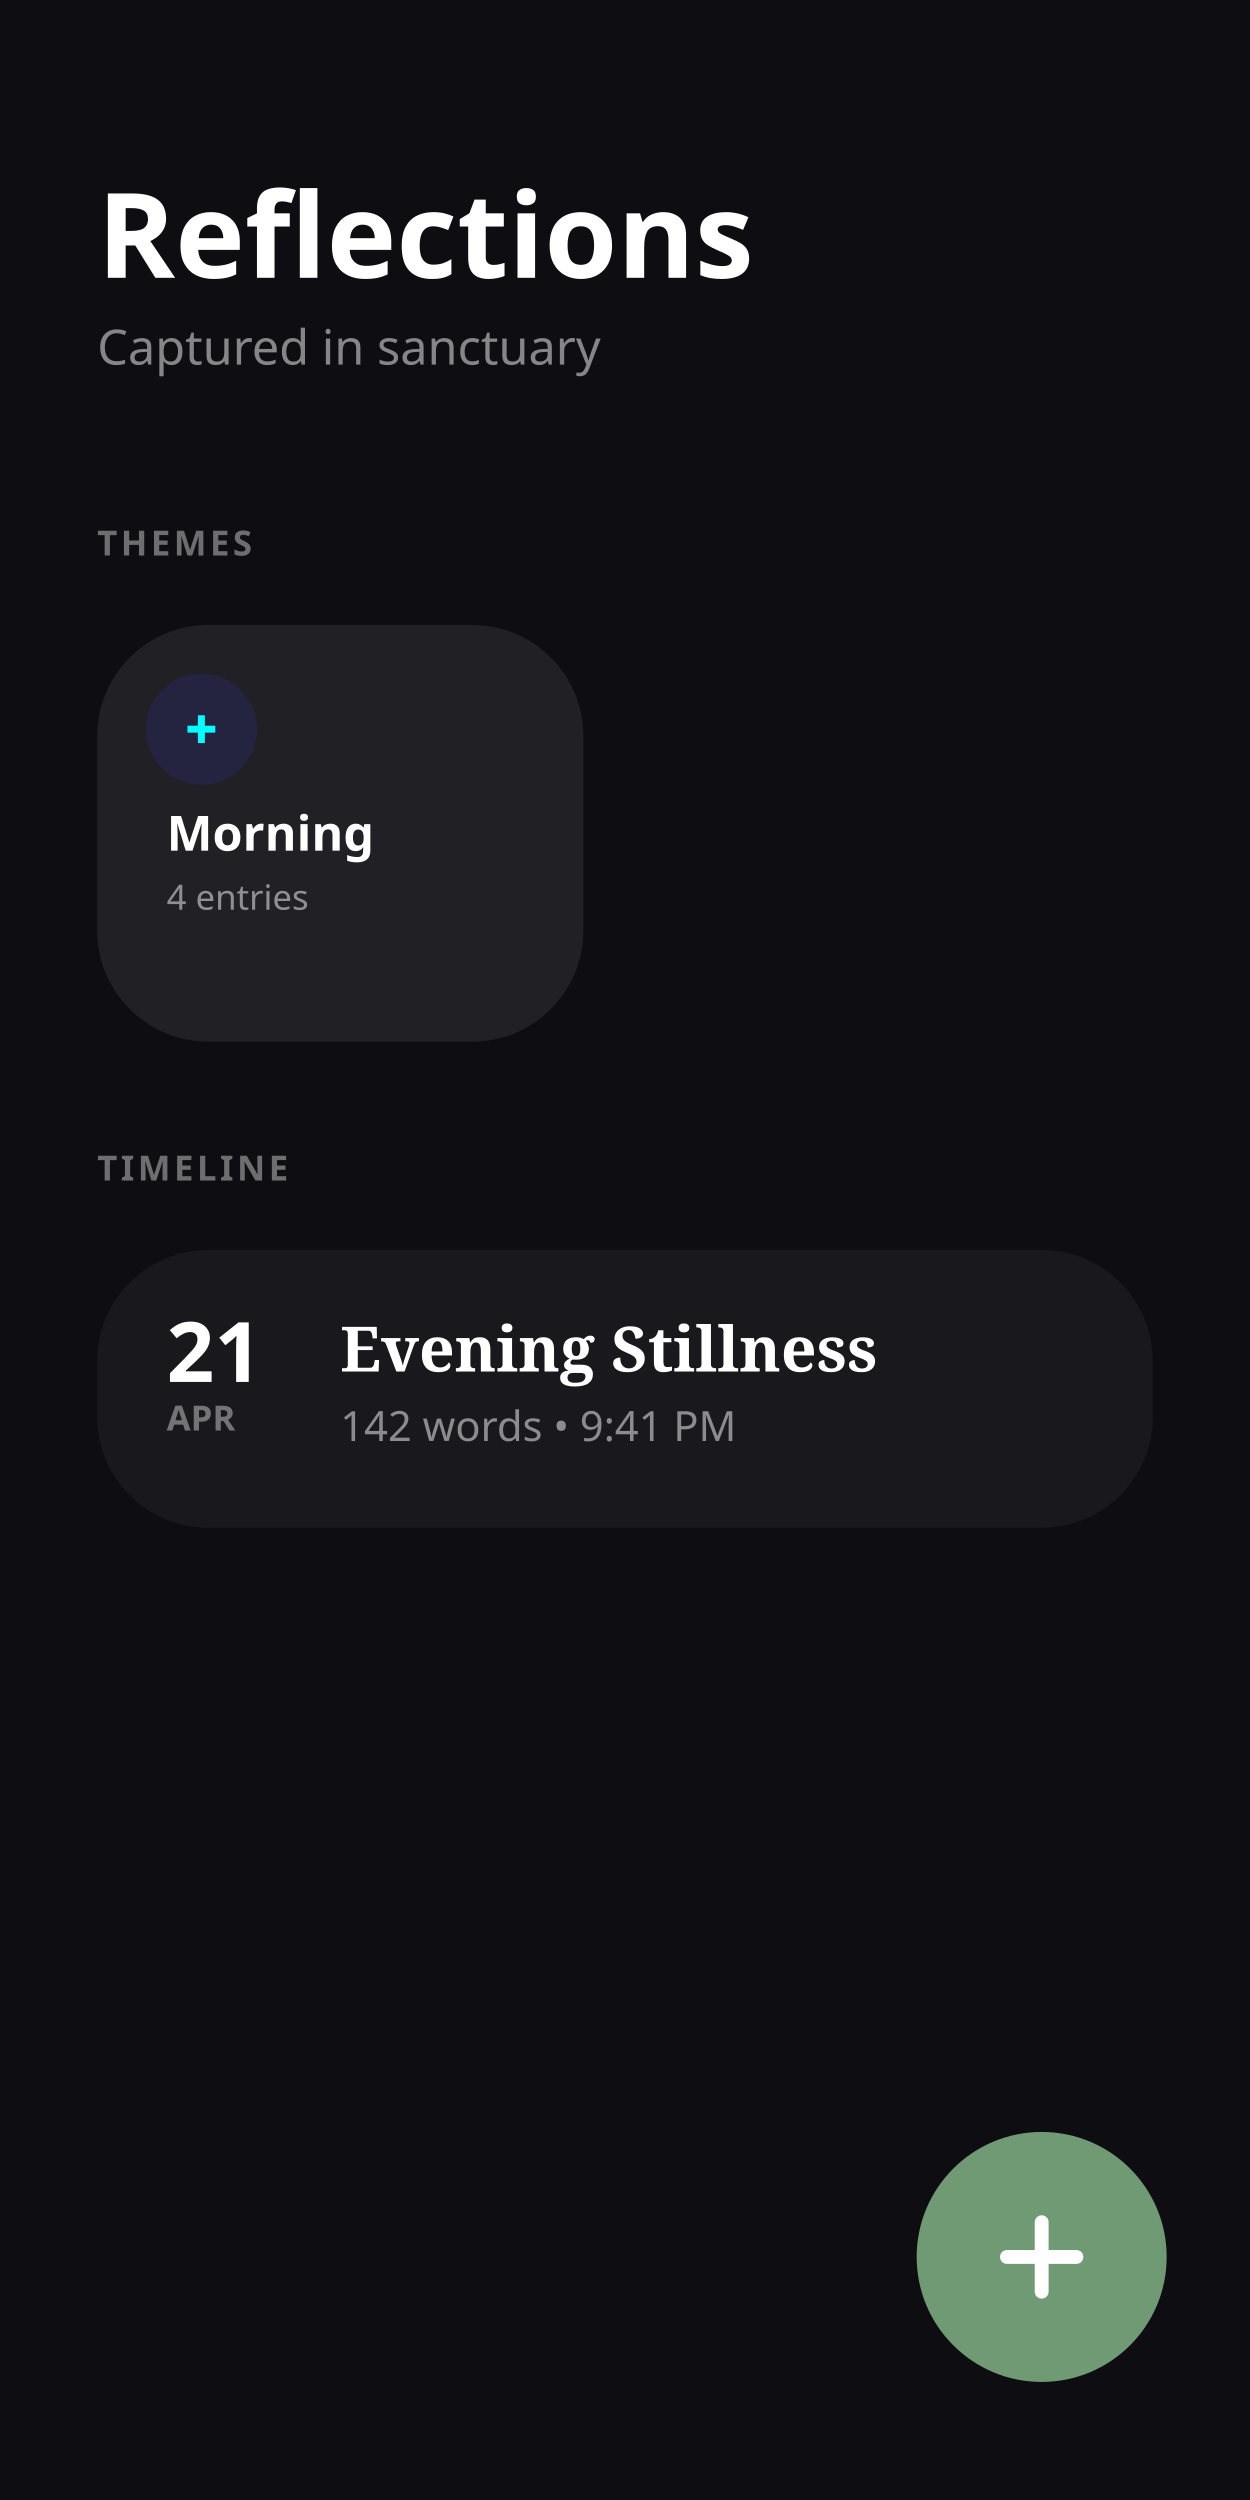
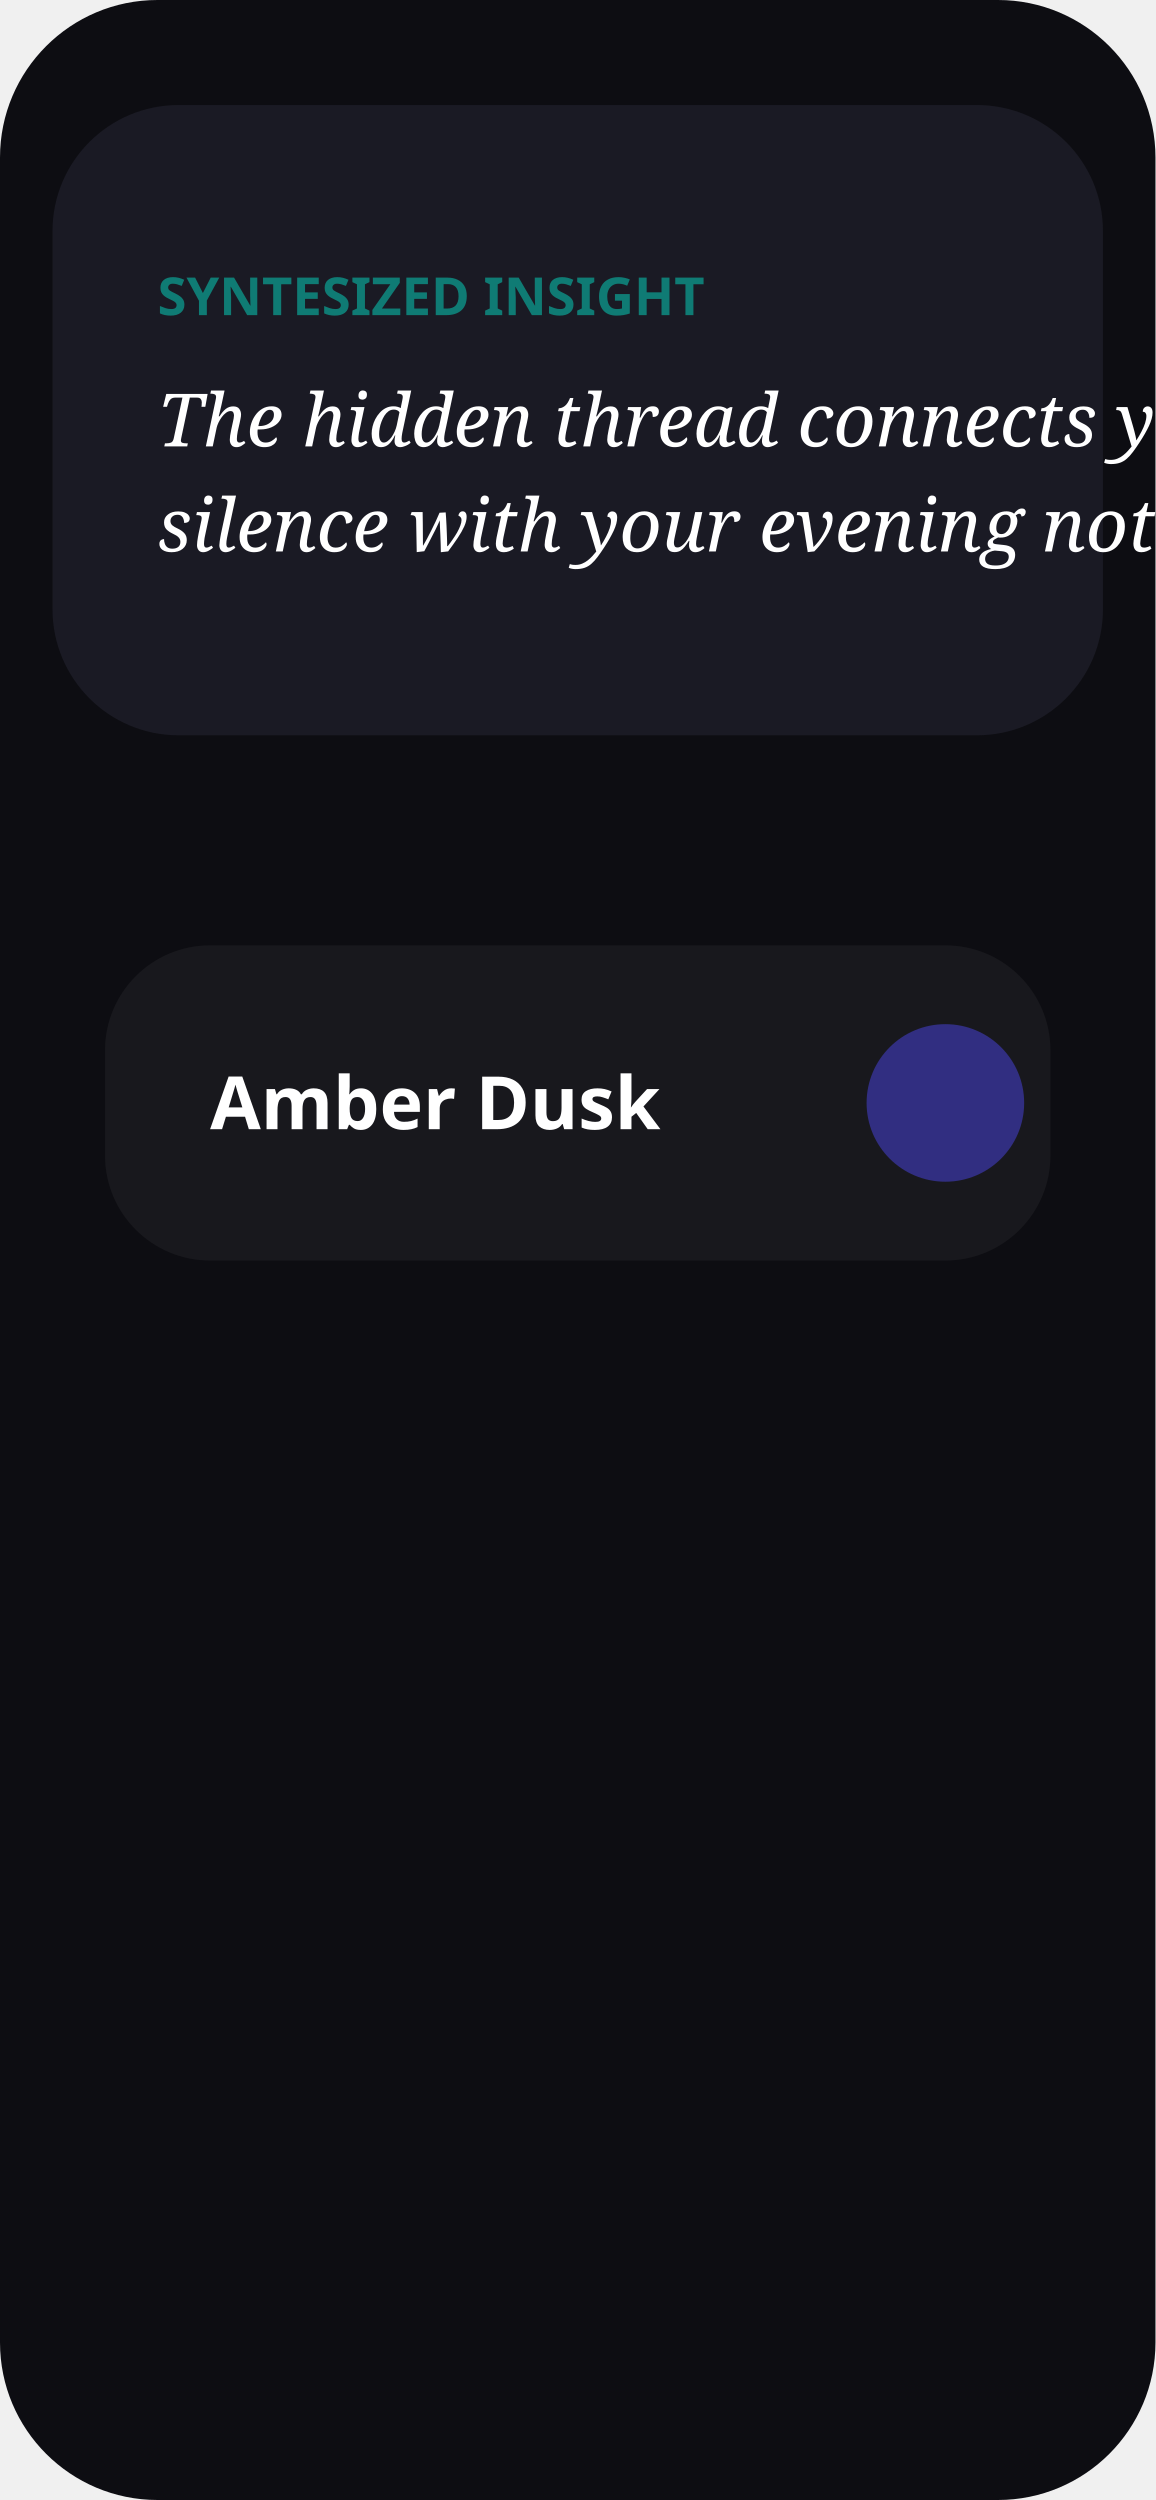
- <svg xmlns="http://www.w3.org/2000/svg" width="360" height="720" viewBox="0 0 360 720">
-   <rect width="360" height="720" fill="#0D0D12" />
-   <text x="28" y="80" font-family="sans-serif" font-weight="900" font-size="34" fill="white">Reflections</text>
-   <text x="28" y="105" font-family="sans-serif" font-size="14" fill="white" opacity="0.5">Captured in sanctuary</text>
-   <text x="28" y="160" font-family="sans-serif" font-size="10" font-weight="900" fill="white" opacity="0.4" letter-spacing="1">THEMES</text>
-   <rect x="28" y="180" width="140" height="120" rx="32" fill="white" opacity="0.08" />
-   <circle cx="58" cy="210" r="16" fill="#312E81" opacity="0.3" />
-   <path d="M54,210 L62,210 M58,206 L58,214" stroke="cyan" stroke-width="2" />
-   <text x="48" y="245" font-family="sans-serif" font-weight="bold" font-size="14" fill="white">Morning</text>
-   <text x="48" y="262" font-family="sans-serif" font-size="10" fill="white" opacity="0.5">4 entries</text>
-   <text x="28" y="340" font-family="sans-serif" font-size="10" font-weight="900" fill="white" opacity="0.4" letter-spacing="1">TIMELINE</text>
-   <g transform="translate(28,360)">
-     <rect width="304" height="80" rx="32" fill="white" opacity="0.05" />
-     <text x="20" y="38" font-family="sans-serif" font-weight="900" font-size="24" fill="white">21</text>
-     <text x="20" y="52" font-family="sans-serif" font-weight="900" font-size="10" fill="white" opacity="0.4">APR</text>
-     <text x="70" y="35" font-family="serif" font-weight="bold" font-size="18" fill="white">Evening Stillness</text>
-     <text x="70" y="55" font-family="sans-serif" font-size="12" fill="white" opacity="0.5">142 words • 9:41 PM</text>
-   </g>
-   <circle cx="300" cy="650" r="36" fill="#6F9A74" />
-   <path d="M290,650 L310,650 M300,640 L300,660" stroke="white" stroke-width="4" stroke-linecap="round" />
+ <svg xmlns="http://www.w3.org/2000/svg" width="220" height="476" viewBox="0 0 220 476" fill="none">
+   <rect width="220" height="476" rx="30" fill="#0D0D12" />
+   <rect x="10" y="20" width="200" height="120" rx="24" fill="#1A1A24" />
+   <text x="30" y="60" font-family="sans-serif" font-size="10" font-weight="bold" fill="#0D9488" opacity="0.8">SYNTESIZED INSIGHT</text>
+   <text x="30" y="85" font-family="serif" font-size="14" font-style="italic" fill="white">The hidden thread connects your</text>
+   <text x="30" y="105" font-family="serif" font-size="14" font-style="italic" fill="white">silence with your evening notes.</text>
+   <rect x="20" y="180" width="180" height="60" rx="20" fill="white" opacity="0.05" />
+   <text x="40" y="215" font-family="sans-serif" font-size="14" font-weight="bold" fill="white">Amber Dusk</text>
+   <circle cx="180" cy="210" r="15" fill="#312E81" />
</svg>
